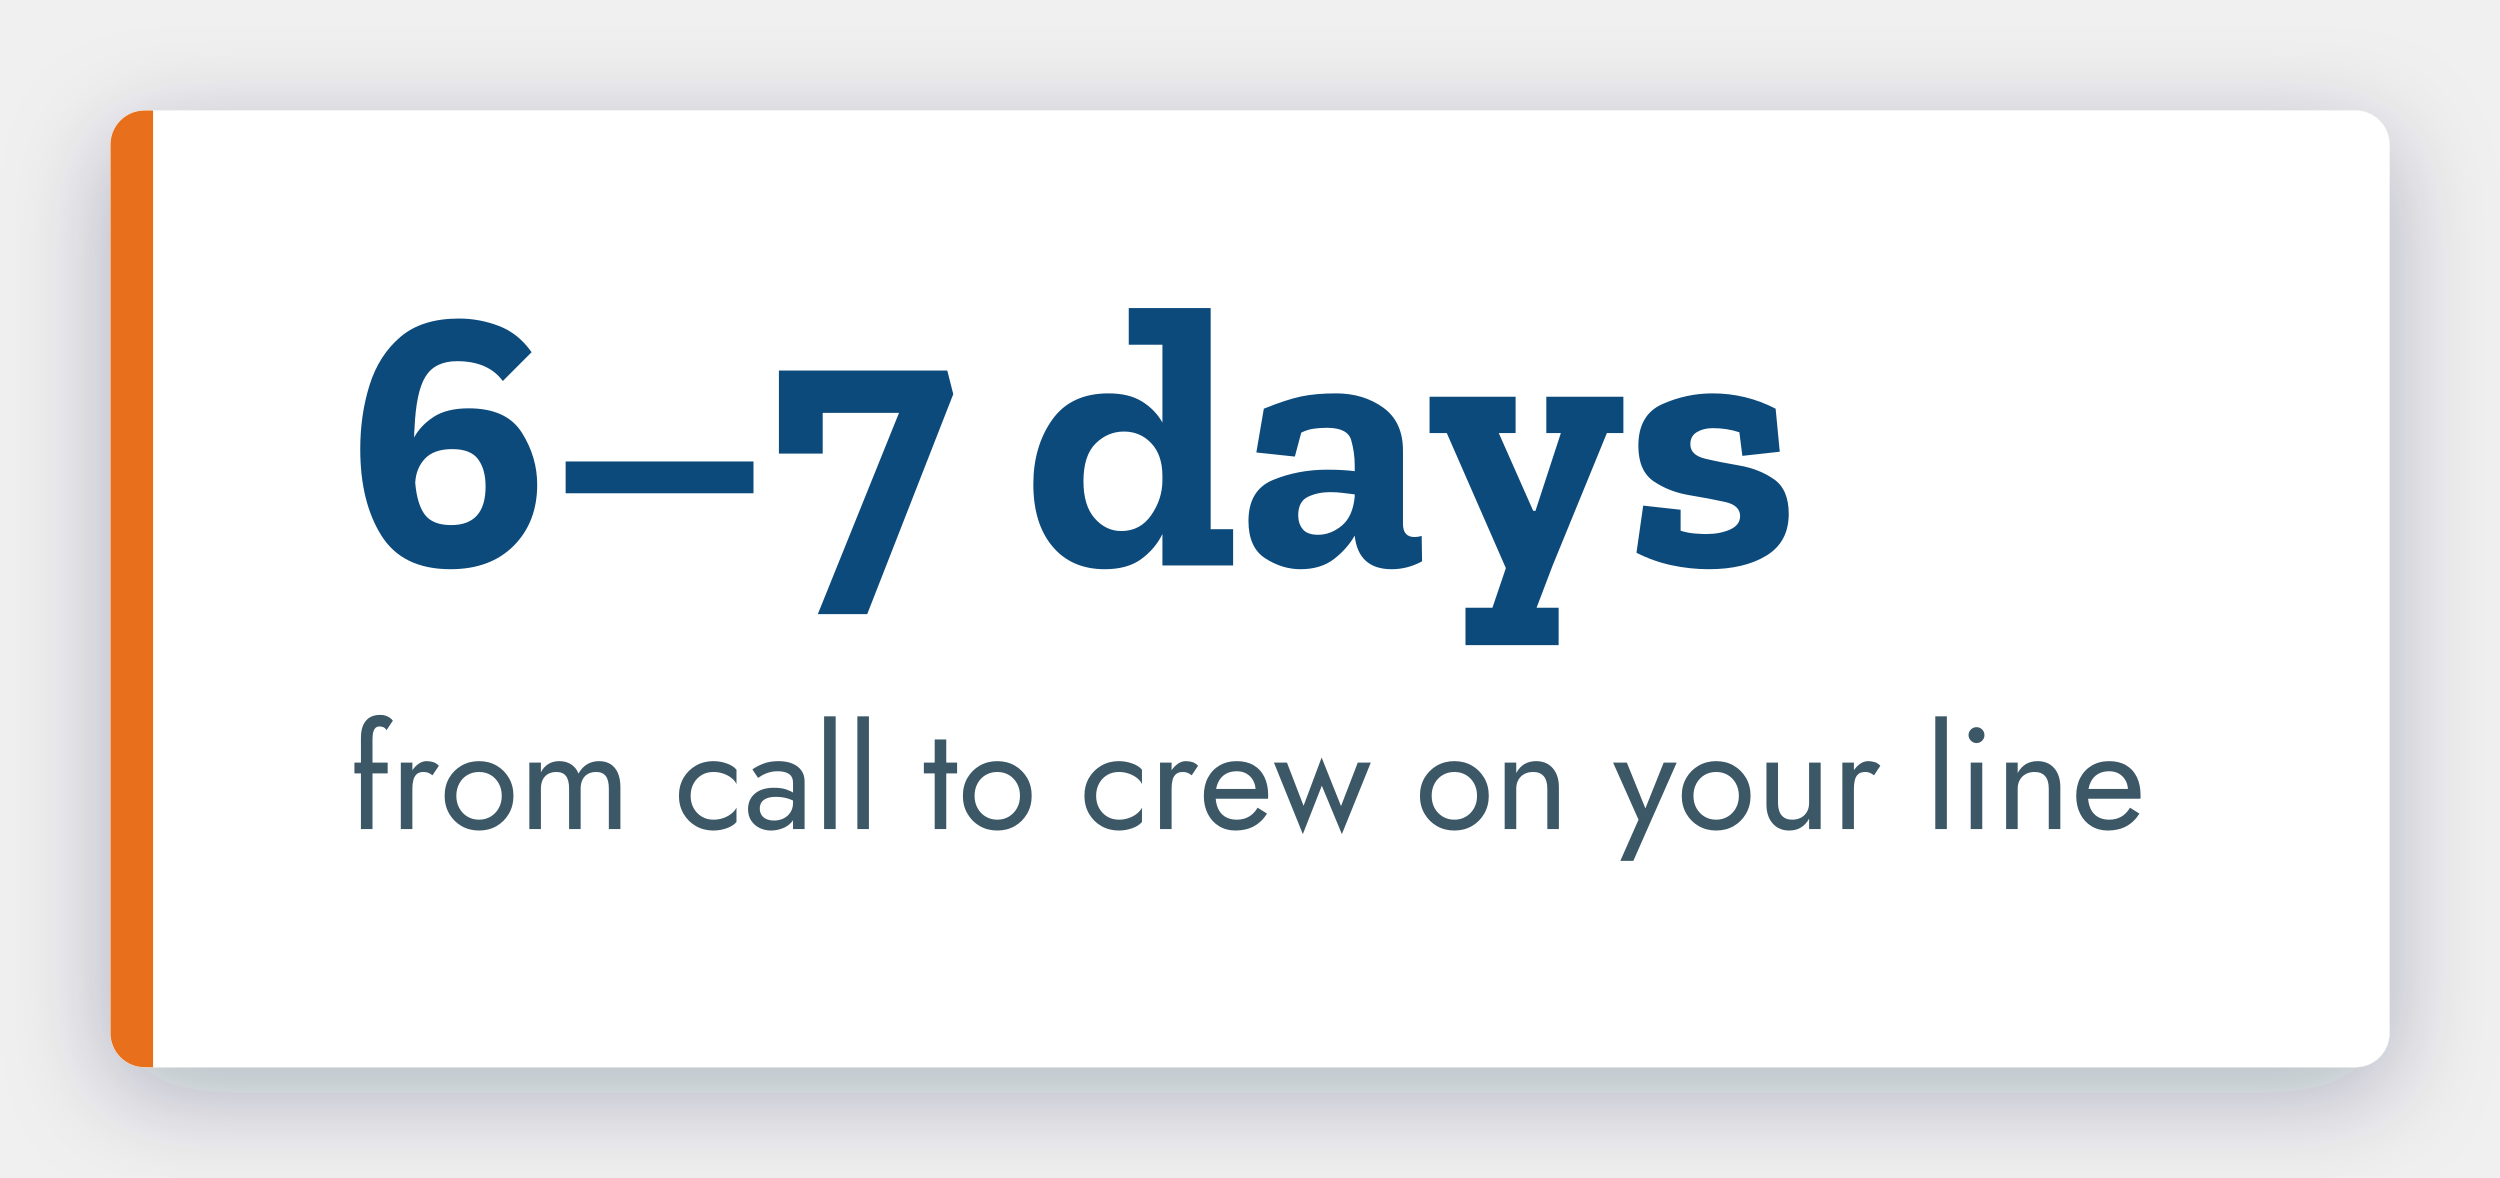
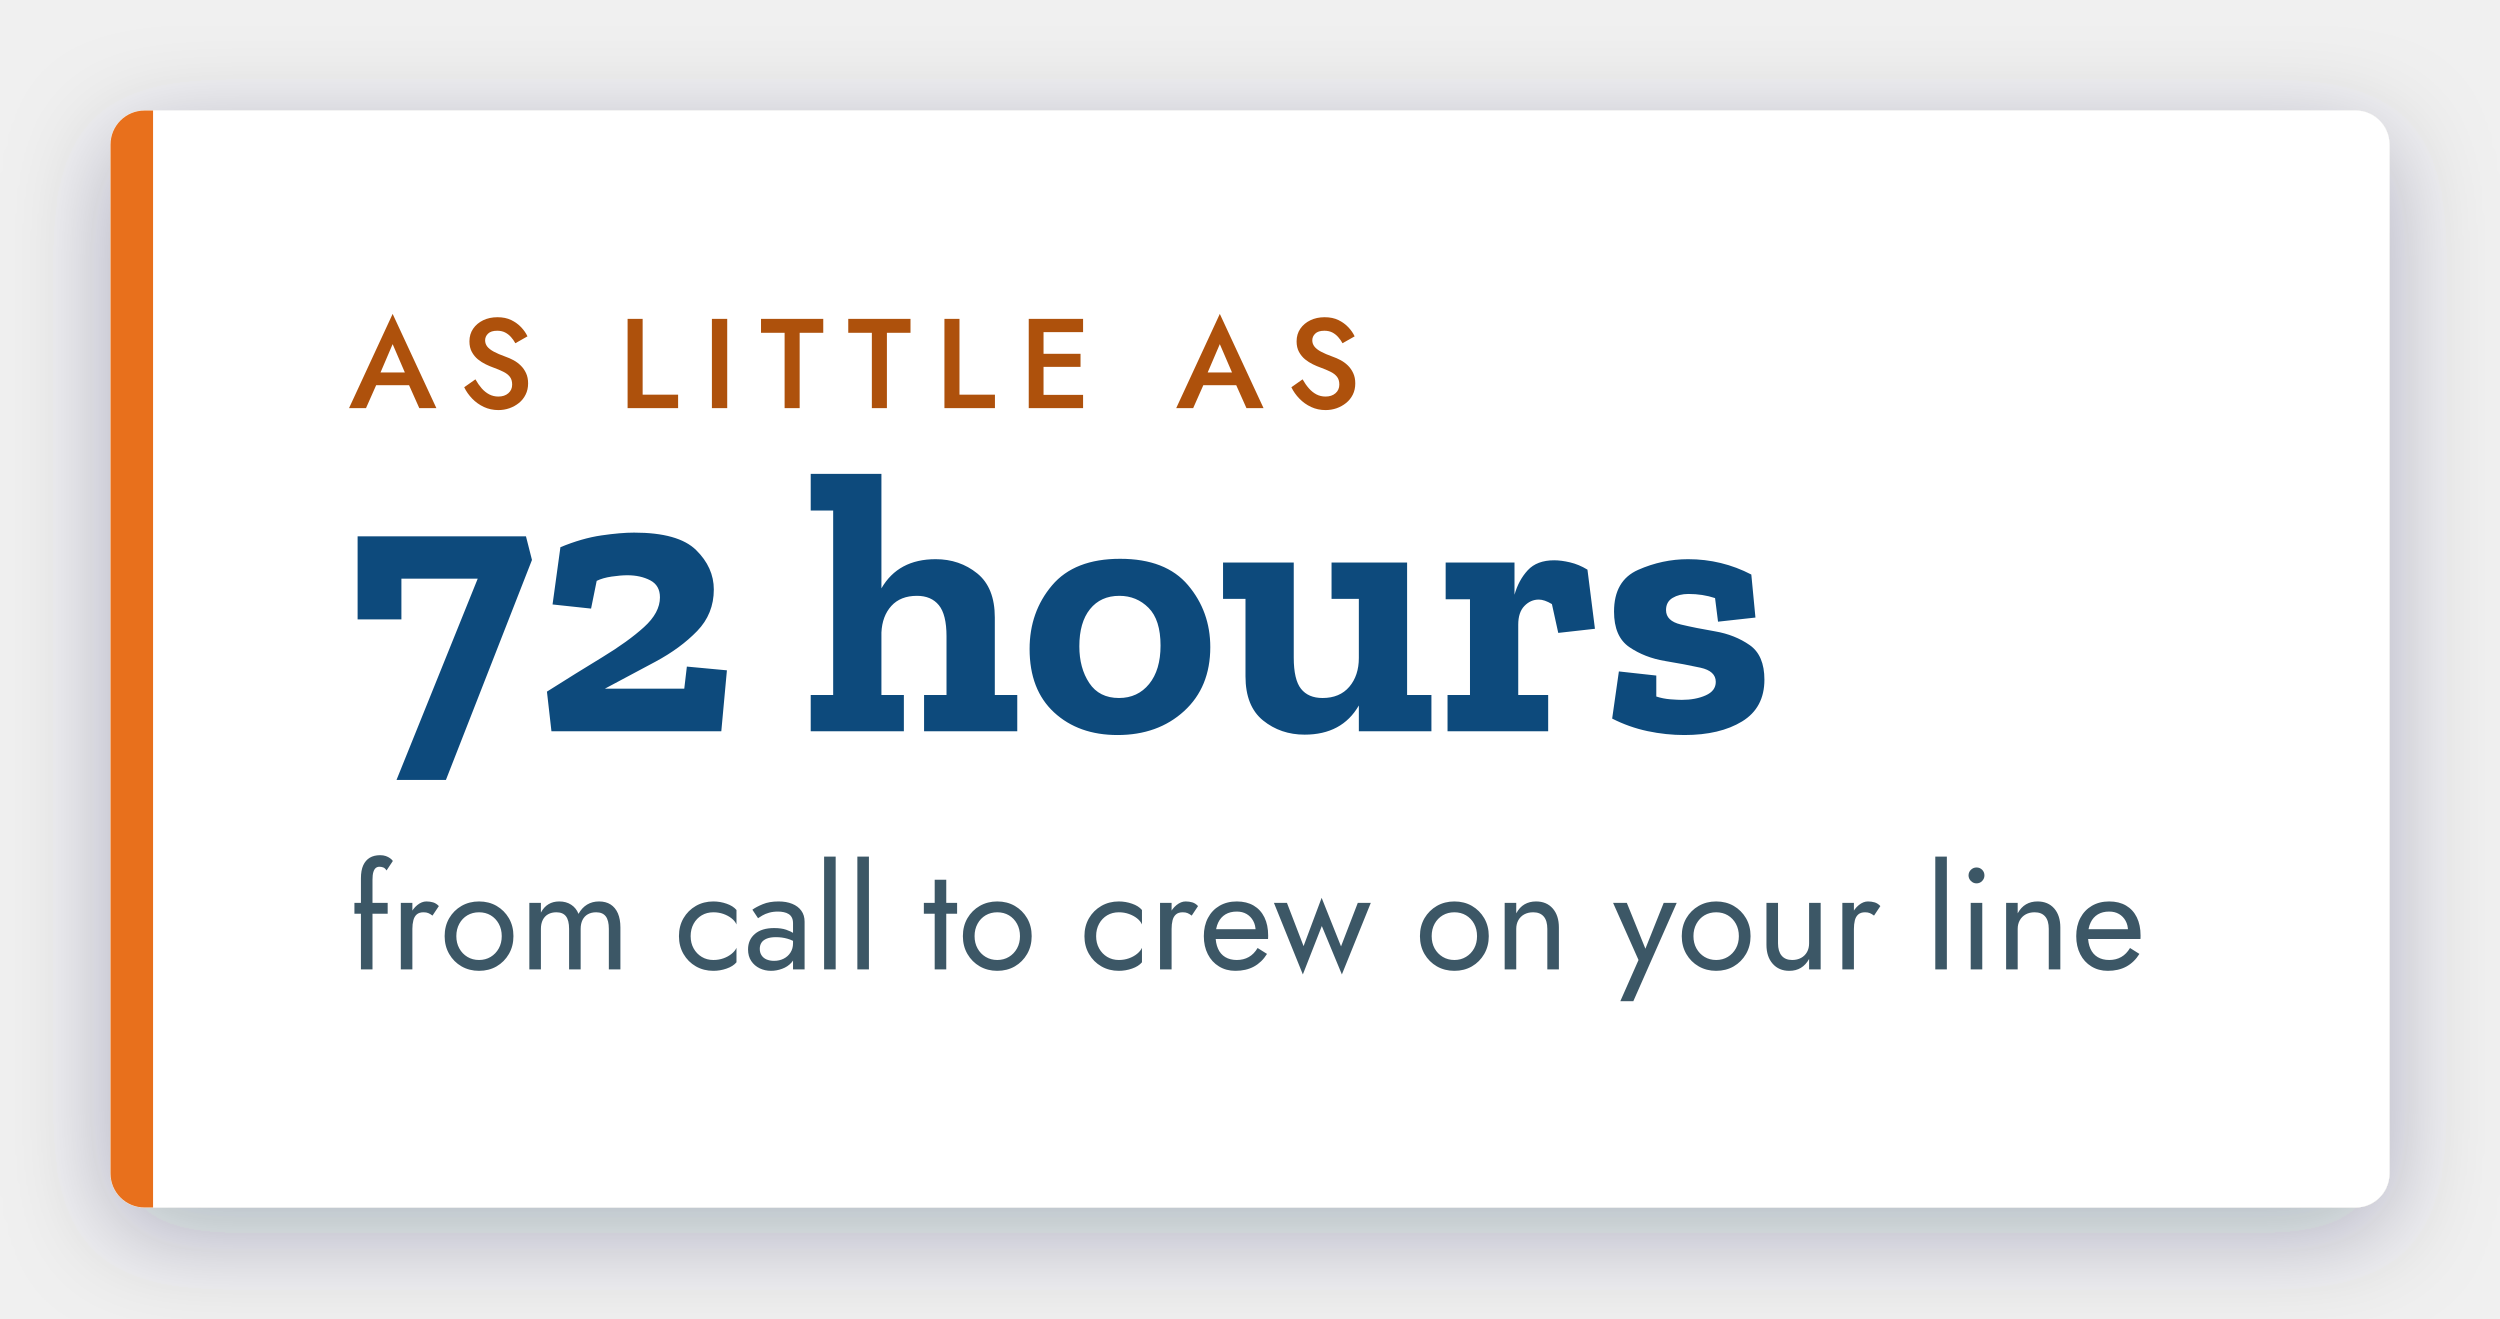
- <svg xmlns="http://www.w3.org/2000/svg" viewBox="0 0 588 277" width="588" height="277" role="img" aria-label="Six to seven days from call to crew on your line.">
+ <svg xmlns="http://www.w3.org/2000/svg" viewBox="0 0 588 310" width="588" height="310" role="img" aria-label="As little as 72 hours from call to crew on your line.">
  <defs>
    <filter id="sh" x="-12%" y="-24%" width="128%" height="150%">
      <feDropShadow dx="0" dy="6" stdDeviation="12" flood-color="#062A45" flood-opacity="0.28" />
    </filter>
  </defs>
  <g filter="url(#sh)">
-     <rect x="26" y="26" width="536" height="225" rx="8" fill="#FFFFFF" />
-     <path d="M 26 34 A 8 8 0 0 1 34 26 H 36 V 251 H 34 A 8 8 0 0 1 26 243 Z" fill="#E8701A" />
+     <rect x="26" y="26" width="536" height="258" rx="8" fill="#FFFFFF" />
+     <path d="M 26 34 A 8 8 0 0 1 34 26 H 36 V 284 H 34 A 8 8 0 0 1 26 276 Z" fill="#E8701A" />
  </g>
-   <path d="M126.35 113.99Q126.35 122.79 120.85 128.34Q115.35 133.88 105.94 133.88Q94.67 133.88 89.70 125.96Q84.73 118.04 84.73 105.63Q84.73 97.54 86.93 90.54Q89.13 83.54 94.19 79.23Q99.25 74.92 107.96 74.92Q112.80 74.92 117.38 76.68Q121.95 78.44 125.03 82.84L118.26 89.62Q114.82 84.95 107.52 84.95Q102.33 84.95 100.08 88.56Q97.84 92.17 97.49 100.88Q97.40 101.50 97.40 102.90Q98.90 100.09 101.98 98.06Q105.06 96.04 110.25 96.04Q119.14 96.04 122.74 101.76Q126.35 107.48 126.35 113.99ZM114.21 114.43Q114.21 110.38 112.45 108.01Q110.69 105.63 106.38 105.63Q102.06 105.63 99.95 107.88Q97.84 110.12 97.66 113.55Q98.10 118.66 99.95 121.08Q101.80 123.50 106.11 123.50Q114.21 123.50 114.21 114.43Z M133.04 108.54H177.22V116.02H133.04Z M224.21 92.70 203.97 144.44H192.35L211.45 97.10H193.50V106.69H183.20V87.15H222.80Z M290.03 133.00H273.40V125.61Q271.73 129.04 268.47 131.46Q265.22 133.88 259.85 133.88Q252.02 133.88 247.53 128.51Q243.04 123.14 243.04 113.90Q243.04 105.02 247.44 98.77Q251.84 92.52 260.73 92.52Q265.57 92.52 268.65 94.46Q271.73 96.39 273.40 99.38V81.08H265.48V72.46H284.75V124.46H290.03ZM273.40 112.94V111.97Q273.40 107.04 270.80 104.27Q268.21 101.50 264.34 101.50Q260.55 101.50 257.69 104.31Q254.83 107.13 254.83 113.20Q254.83 118.92 257.47 121.91Q260.11 124.90 263.72 124.90Q268.21 124.90 270.80 121.12Q273.40 117.34 273.40 112.94Z M297.25 96.13Q302.44 94.02 305.92 93.27Q309.39 92.52 314.23 92.52Q320.66 92.52 325.32 95.86Q329.98 99.21 329.98 105.98V123.23Q329.98 126.31 332.71 126.31Q333.50 126.31 334.38 126.05L334.47 132.03Q331.04 133.88 327.34 133.88Q319.51 133.88 318.63 126.05V125.96Q316.96 128.95 313.84 131.42Q310.71 133.88 305.87 133.88Q301.56 133.88 297.60 131.33Q293.64 128.78 293.64 122.53Q293.64 115.22 299.49 112.85Q305.34 110.47 312.12 110.47Q315.90 110.47 318.63 110.82V109.50Q318.63 106.42 317.80 103.52Q316.96 100.62 312.12 100.62Q310.36 100.62 308.91 100.84Q307.46 101.06 306.05 101.76L304.55 107.39L295.49 106.42ZM318.63 116.81V116.28Q317.22 116.10 315.77 115.93Q314.32 115.75 312.91 115.75Q309.92 115.75 307.63 116.85Q305.34 117.95 305.34 121.21Q305.34 123.14 306.40 124.46Q307.46 125.78 310.01 125.78Q313.00 125.78 315.60 123.63Q318.19 121.47 318.63 116.81Z M381.82 101.85H377.94L365.18 133.00L361.40 142.94H366.59V151.74H344.68V142.94H351.02L354.18 133.62L340.28 101.85H336.23V93.31H356.47V101.85H352.51L360.61 120.15H361.14L367.12 101.85H363.69V93.31H381.82Z M420.71 120.86Q420.71 127.46 415.48 130.67Q410.24 133.88 401.88 133.88Q397.57 133.88 393.21 132.96Q388.86 132.03 384.90 130.01L386.48 118.92L395.28 119.89V124.82Q396.86 125.34 398.62 125.48Q400.38 125.61 401.26 125.61Q404.52 125.61 406.90 124.55Q409.27 123.50 409.27 121.38Q409.27 118.83 405.66 118.04Q402.06 117.25 397.30 116.46Q392.55 115.66 388.94 113.20Q385.34 110.74 385.34 104.84Q385.34 97.54 391.01 95.03Q396.69 92.52 402.76 92.52Q410.68 92.52 417.63 96.13L418.60 106.25L409.80 107.22L409.10 101.67Q406.19 100.70 402.85 100.70Q400.65 100.70 399.11 101.63Q397.57 102.55 397.57 104.49Q397.57 107.04 401.04 107.88Q404.52 108.71 409.14 109.50Q413.76 110.30 417.24 112.72Q420.71 115.14 420.71 120.86Z" fill="#0D4A7C" />
-   <path d="M83.36 179.36V181.91H91.18V179.36ZM90.91 171.74 92.40 169.50Q92.17 169.16 91.74 168.85Q91.32 168.55 90.74 168.34Q90.16 168.14 89.41 168.14Q87.98 168.14 86.98 168.73Q85.98 169.33 85.43 170.52Q84.89 171.71 84.89 173.58V195.00H87.61V173.92Q87.61 172.80 87.81 172.12Q88.02 171.44 88.38 171.15Q88.73 170.86 89.24 170.86Q89.65 170.86 90.11 171.01Q90.57 171.17 90.91 171.74Z M96.99 179.36H94.27V195.00H96.99ZM101.72 182.35 103.22 180.11Q102.60 179.46 101.87 179.24Q101.14 179.02 100.29 179.02Q99.20 179.02 98.15 179.87Q97.10 180.72 96.43 182.17Q95.77 183.61 95.77 185.48H96.99Q96.99 184.36 97.22 183.47Q97.44 182.59 98.01 182.08Q98.59 181.57 99.61 181.57Q100.29 181.57 100.73 181.76Q101.18 181.94 101.72 182.35Z M104.58 187.18Q104.58 189.53 105.65 191.38Q106.72 193.23 108.55 194.29Q110.39 195.34 112.67 195.34Q114.98 195.34 116.80 194.29Q118.62 193.23 119.69 191.38Q120.76 189.53 120.76 187.18Q120.76 184.80 119.69 182.96Q118.62 181.13 116.80 180.07Q114.98 179.02 112.67 179.02Q110.39 179.02 108.55 180.07Q106.72 181.13 105.65 182.96Q104.58 184.80 104.58 187.18ZM107.33 187.18Q107.33 185.55 108.03 184.27Q108.72 183.00 109.93 182.28Q111.14 181.57 112.67 181.57Q114.20 181.57 115.41 182.28Q116.61 183.00 117.31 184.27Q118.01 185.55 118.01 187.18Q118.01 188.81 117.31 190.07Q116.61 191.33 115.41 192.06Q114.20 192.79 112.67 192.79Q111.14 192.79 109.93 192.06Q108.72 191.33 108.03 190.07Q107.33 188.81 107.33 187.18Z M145.92 185.14Q145.92 183.20 145.33 181.82Q144.73 180.45 143.61 179.73Q142.49 179.02 140.89 179.02Q139.32 179.02 138.10 179.75Q136.88 180.48 136.06 181.94Q135.52 180.55 134.34 179.79Q133.17 179.02 131.54 179.02Q130.08 179.02 129.01 179.67Q127.93 180.31 127.22 181.64V179.36H124.50V195.00H127.22V185.48Q127.22 184.26 127.66 183.37Q128.10 182.49 128.92 182.03Q129.74 181.57 130.86 181.57Q132.39 181.57 133.12 182.52Q133.85 183.47 133.85 185.48V195.00H136.57V185.48Q136.57 184.26 137.01 183.37Q137.45 182.49 138.27 182.03Q139.09 181.57 140.21 181.57Q141.74 181.57 142.47 182.52Q143.20 183.47 143.20 185.48V195.00H145.92Z M162.44 187.18Q162.44 185.55 163.14 184.27Q163.84 183.00 165.05 182.28Q166.25 181.57 167.78 181.57Q169.04 181.57 170.15 181.96Q171.25 182.35 172.07 183.00Q172.88 183.64 173.22 184.43V181.03Q172.41 180.07 170.89 179.55Q169.38 179.02 167.78 179.02Q165.50 179.02 163.67 180.07Q161.83 181.13 160.76 182.96Q159.69 184.80 159.69 187.18Q159.69 189.53 160.76 191.38Q161.83 193.23 163.67 194.29Q165.50 195.34 167.78 195.34Q169.38 195.34 170.89 194.81Q172.41 194.29 173.22 193.33V189.93Q172.88 190.68 172.07 191.34Q171.25 192.01 170.15 192.40Q169.04 192.79 167.78 192.79Q166.25 192.79 165.05 192.06Q163.84 191.33 163.14 190.07Q162.44 188.81 162.44 187.18Z M178.70 190.17Q178.70 189.32 179.10 188.71Q179.51 188.10 180.35 187.76Q181.18 187.42 182.50 187.42Q183.93 187.42 185.19 187.78Q186.45 188.13 187.64 188.95V187.35Q187.40 187.04 186.72 186.55Q186.04 186.06 184.90 185.67Q183.76 185.28 182.06 185.28Q179.17 185.28 177.56 186.65Q175.94 188.03 175.94 190.31Q175.94 191.91 176.69 193.03Q177.44 194.15 178.68 194.75Q179.92 195.34 181.35 195.34Q182.64 195.34 183.95 194.86Q185.26 194.39 186.16 193.40Q187.06 192.42 187.06 190.92L186.52 188.88Q186.52 190.10 185.92 191.04Q185.33 191.97 184.32 192.48Q183.32 192.99 182.06 192.99Q181.08 192.99 180.31 192.67Q179.55 192.35 179.12 191.70Q178.70 191.06 178.70 190.17ZM178.29 182.96Q178.66 182.69 179.31 182.32Q179.95 181.94 180.89 181.67Q181.82 181.40 182.98 181.40Q183.69 181.40 184.34 181.54Q184.99 181.67 185.48 181.98Q185.97 182.28 186.24 182.81Q186.52 183.34 186.52 184.15V195.00H189.24V183.78Q189.24 182.25 188.47 181.20Q187.71 180.14 186.33 179.58Q184.95 179.02 183.12 179.02Q180.94 179.02 179.39 179.67Q177.85 180.31 176.96 180.96Z M193.83 168.48V195.00H196.55V168.48Z M201.65 168.48V195.00H204.37V168.48Z M217.29 179.36V181.91H225.11V179.36ZM219.84 173.92V195.00H222.56V173.92Z M226.47 187.18Q226.47 189.53 227.54 191.38Q228.61 193.23 230.44 194.29Q232.28 195.34 234.56 195.34Q236.87 195.34 238.69 194.29Q240.51 193.23 241.58 191.38Q242.65 189.53 242.65 187.18Q242.65 184.80 241.58 182.96Q240.51 181.13 238.69 180.07Q236.87 179.02 234.56 179.02Q232.28 179.02 230.44 180.07Q228.61 181.13 227.54 182.96Q226.47 184.80 226.47 187.18ZM229.22 187.18Q229.22 185.55 229.92 184.27Q230.61 183.00 231.82 182.28Q233.03 181.57 234.56 181.57Q236.09 181.57 237.30 182.28Q238.50 183.00 239.20 184.27Q239.90 185.55 239.90 187.18Q239.90 188.81 239.20 190.07Q238.50 191.33 237.30 192.06Q236.09 192.79 234.56 192.79Q233.03 192.79 231.82 192.06Q230.61 191.33 229.92 190.07Q229.22 188.81 229.22 187.18Z M257.81 187.18Q257.81 185.55 258.51 184.27Q259.21 183.00 260.41 182.28Q261.62 181.57 263.15 181.57Q264.41 181.57 265.51 181.96Q266.62 182.35 267.44 183.00Q268.25 183.64 268.59 184.43V181.03Q267.78 180.07 266.26 179.55Q264.75 179.02 263.15 179.02Q260.87 179.02 259.04 180.07Q257.20 181.13 256.13 182.96Q255.06 184.80 255.06 187.18Q255.06 189.53 256.13 191.38Q257.20 193.23 259.04 194.29Q260.87 195.34 263.15 195.34Q264.75 195.34 266.26 194.81Q267.78 194.29 268.59 193.33V189.93Q268.25 190.68 267.44 191.34Q266.62 192.01 265.51 192.40Q264.41 192.79 263.15 192.79Q261.62 192.79 260.41 192.06Q259.21 191.33 258.51 190.07Q257.81 188.81 257.81 187.18Z M275.56 179.36H272.84V195.00H275.56ZM280.29 182.35 281.78 180.11Q281.17 179.46 280.44 179.24Q279.71 179.02 278.86 179.02Q277.77 179.02 276.72 179.87Q275.66 180.72 275.00 182.17Q274.34 183.61 274.34 185.48H275.56Q275.56 184.36 275.78 183.47Q276.00 182.59 276.58 182.08Q277.16 181.57 278.18 181.57Q278.86 181.57 279.30 181.76Q279.74 181.94 280.29 182.35Z M290.56 195.34Q293.07 195.34 294.92 194.34Q296.78 193.33 298.00 191.36L295.79 189.97Q294.94 191.40 293.72 192.09Q292.49 192.79 290.90 192.79Q289.30 192.79 288.18 192.11Q287.05 191.43 286.48 190.14Q285.90 188.85 285.90 187.01Q285.93 185.21 286.53 183.97Q287.12 182.73 288.23 182.06Q289.33 181.40 290.90 181.40Q292.22 181.40 293.21 181.98Q294.19 182.56 294.75 183.58Q295.32 184.60 295.32 185.99Q295.32 186.23 295.21 186.59Q295.11 186.94 295.01 187.11L296.10 185.55H284.88V187.86H298.24Q298.24 187.79 298.26 187.54Q298.27 187.28 298.27 187.04Q298.27 184.56 297.39 182.76Q296.51 180.96 294.86 179.99Q293.21 179.02 290.90 179.02Q288.58 179.02 286.83 180.04Q285.08 181.06 284.11 182.90Q283.14 184.73 283.14 187.18Q283.14 189.59 284.08 191.43Q285.01 193.27 286.70 194.30Q288.38 195.34 290.56 195.34Z M299.63 179.36 306.43 196.19 310.89 184.80 315.61 196.19 322.41 179.36H319.35L315.41 189.59L310.85 178.17L306.60 189.53L302.69 179.36Z M333.97 187.18Q333.97 189.53 335.04 191.38Q336.12 193.23 337.95 194.29Q339.79 195.34 342.07 195.34Q344.38 195.34 346.20 194.29Q348.02 193.23 349.09 191.38Q350.16 189.53 350.16 187.18Q350.16 184.80 349.09 182.96Q348.02 181.13 346.20 180.07Q344.38 179.02 342.07 179.02Q339.79 179.02 337.95 180.07Q336.12 181.13 335.04 182.96Q333.97 184.80 333.97 187.18ZM336.73 187.18Q336.73 185.55 337.42 184.27Q338.12 183.00 339.33 182.28Q340.54 181.57 342.07 181.57Q343.60 181.57 344.80 182.28Q346.01 183.00 346.71 184.27Q347.40 185.55 347.40 187.18Q347.40 188.81 346.71 190.07Q346.01 191.33 344.80 192.06Q343.60 192.79 342.07 192.79Q340.54 192.79 339.33 192.06Q338.12 191.33 337.42 190.07Q336.73 188.81 336.73 187.18Z M363.93 185.48V195.00H366.65V185.14Q366.65 182.32 365.20 180.67Q363.76 179.02 361.28 179.02Q359.75 179.02 358.57 179.70Q357.40 180.38 356.62 181.81V179.36H353.90V195.00H356.62V185.48Q356.62 184.32 357.11 183.44Q357.60 182.56 358.50 182.06Q359.41 181.57 360.60 181.57Q362.23 181.57 363.08 182.56Q363.93 183.54 363.93 185.48Z M394.36 179.36H391.30L386.47 191.46L387.59 191.60L382.63 179.36H379.40L385.38 192.79L381.10 202.48H384.16Z M395.55 187.18Q395.55 189.53 396.62 191.38Q397.69 193.23 399.53 194.29Q401.36 195.34 403.64 195.34Q405.95 195.34 407.77 194.29Q409.59 193.23 410.66 191.38Q411.73 189.53 411.73 187.18Q411.73 184.80 410.66 182.96Q409.59 181.13 407.77 180.07Q405.95 179.02 403.64 179.02Q401.36 179.02 399.53 180.07Q397.69 181.13 396.62 182.96Q395.55 184.80 395.55 187.18ZM398.30 187.18Q398.30 185.55 399.00 184.27Q399.70 183.00 400.90 182.28Q402.11 181.57 403.64 181.57Q405.17 181.57 406.38 182.28Q407.58 183.00 408.28 184.27Q408.98 185.55 408.98 187.18Q408.98 188.81 408.28 190.07Q407.58 191.33 406.38 192.06Q405.17 192.79 403.64 192.79Q402.11 192.79 400.90 192.06Q399.70 191.33 399.00 190.07Q398.30 188.81 398.30 187.18Z M418.19 188.88V179.36H415.47V189.22Q415.47 192.01 416.93 193.67Q418.40 195.34 420.84 195.34Q422.41 195.34 423.56 194.64Q424.72 193.95 425.50 192.55V195.00H428.22V179.36H425.50V188.88Q425.50 190.04 425.01 190.92Q424.52 191.80 423.61 192.30Q422.71 192.79 421.52 192.79Q419.89 192.79 419.04 191.77Q418.19 190.75 418.19 188.88Z M436.04 179.36H433.32V195.00H436.04ZM440.77 182.35 442.26 180.11Q441.65 179.46 440.92 179.24Q440.19 179.02 439.34 179.02Q438.25 179.02 437.20 179.87Q436.14 180.72 435.48 182.17Q434.82 183.61 434.82 185.48H436.04Q436.04 184.36 436.26 183.47Q436.48 182.59 437.06 182.08Q437.64 181.57 438.66 181.57Q439.34 181.57 439.78 181.76Q440.22 181.94 440.77 182.35Z M455.18 168.48V195.00H457.90V168.48Z M463.00 172.90Q463.00 173.65 463.56 174.21Q464.13 174.77 464.87 174.77Q465.66 174.77 466.20 174.21Q466.74 173.65 466.74 172.90Q466.74 172.12 466.20 171.57Q465.66 171.03 464.87 171.03Q464.13 171.03 463.56 171.57Q463.00 172.12 463.00 172.90ZM463.51 179.36V195.00H466.23V179.36Z M481.87 185.48V195.00H484.59V185.14Q484.59 182.32 483.15 180.67Q481.70 179.02 479.22 179.02Q477.69 179.02 476.52 179.70Q475.35 180.38 474.56 181.81V179.36H471.84V195.00H474.56V185.48Q474.56 184.32 475.06 183.44Q475.55 182.56 476.45 182.06Q477.35 181.57 478.54 181.57Q480.17 181.57 481.02 182.56Q481.87 183.54 481.87 185.48Z M495.75 195.34Q498.26 195.34 500.11 194.34Q501.97 193.33 503.19 191.36L500.98 189.97Q500.13 191.40 498.91 192.09Q497.68 192.79 496.09 192.79Q494.49 192.79 493.37 192.11Q492.24 191.43 491.67 190.14Q491.09 188.85 491.09 187.01Q491.12 185.21 491.72 183.97Q492.31 182.73 493.42 182.06Q494.52 181.40 496.09 181.40Q497.41 181.40 498.40 181.98Q499.38 182.56 499.94 183.58Q500.51 184.60 500.51 185.99Q500.51 186.23 500.40 186.59Q500.30 186.94 500.20 187.11L501.29 185.55H490.07V187.86H503.43Q503.43 187.79 503.45 187.54Q503.46 187.28 503.46 187.04Q503.46 184.56 502.58 182.76Q501.70 180.96 500.05 179.99Q498.40 179.02 496.09 179.02Q493.77 179.02 492.02 180.04Q490.27 181.06 489.30 182.90Q488.33 184.73 488.33 187.18Q488.33 189.59 489.27 191.43Q490.20 193.27 491.89 194.30Q493.57 195.34 495.75 195.34Z" fill="#3C5766" />
+   <path d="M86.86 90.60H97.96L97.30 87.60H87.55ZM92.35 80.94 95.71 88.74 95.77 89.61 98.62 96.00H102.64L92.35 73.83L82.09 96.00H86.08L88.99 89.43L89.05 88.65Z M111.82 89.22 109.18 91.08Q109.87 92.52 111.05 93.75Q112.24 94.98 113.81 95.72Q115.39 96.45 117.22 96.45Q118.57 96.45 119.81 96.02Q121.06 95.58 122.05 94.78Q123.04 93.99 123.62 92.82Q124.21 91.65 124.21 90.18Q124.21 88.80 123.73 87.77Q123.25 86.73 122.48 85.98Q121.72 85.23 120.78 84.72Q119.83 84.21 118.87 83.88Q117.19 83.28 116.14 82.71Q115.09 82.14 114.59 81.50Q114.10 80.85 114.10 80.04Q114.10 79.14 114.79 78.47Q115.48 77.79 116.95 77.79Q118.00 77.79 118.79 78.19Q119.59 78.60 120.19 79.28Q120.79 79.95 121.21 80.73L124.06 79.11Q123.55 78.00 122.59 76.98Q121.63 75.96 120.25 75.28Q118.87 74.61 117.01 74.61Q115.12 74.61 113.63 75.33Q112.15 76.05 111.28 77.32Q110.41 78.60 110.41 80.28Q110.41 81.75 110.98 82.78Q111.55 83.82 112.42 84.53Q113.29 85.23 114.25 85.69Q115.21 86.16 115.99 86.43Q117.31 86.91 118.33 87.41Q119.35 87.90 119.91 88.61Q120.46 89.31 120.46 90.45Q120.46 91.71 119.56 92.49Q118.66 93.27 117.22 93.27Q116.05 93.27 115.07 92.76Q114.10 92.25 113.30 91.35Q112.51 90.45 111.82 89.22Z M147.61 75.00V96.00H159.49V92.82H151.15V75.00Z M167.44 75.00V96.00H171.04V75.00Z M178.99 78.27H184.54V96.00H188.08V78.27H193.63V75.00H178.99Z M199.51 78.27H205.06V96.00H208.60V78.27H214.15V75.00H199.51Z M222.13 75.00V96.00H234.01V92.82H225.67V75.00Z M244.15 96.00H254.74V92.88H244.15ZM244.15 78.12H254.74V75.00H244.15ZM244.15 86.28H254.14V83.22H244.15ZM241.96 75.00V96.00H245.44V75.00Z M281.41 90.60H292.51L291.85 87.60H282.10ZM286.90 80.94 290.26 88.74 290.32 89.61 293.17 96.00H297.19L286.90 73.83L276.64 96.00H280.63L283.54 89.43L283.60 88.65Z M306.37 89.22 303.73 91.08Q304.42 92.52 305.61 93.75Q306.79 94.98 308.37 95.72Q309.94 96.45 311.77 96.45Q313.12 96.45 314.37 96.02Q315.61 95.58 316.60 94.78Q317.59 93.99 318.18 92.82Q318.76 91.65 318.76 90.18Q318.76 88.80 318.28 87.77Q317.80 86.73 317.04 85.98Q316.27 85.23 315.33 84.72Q314.38 84.21 313.42 83.88Q311.74 83.28 310.69 82.71Q309.64 82.14 309.15 81.50Q308.65 80.85 308.65 80.04Q308.65 79.14 309.34 78.47Q310.03 77.79 311.50 77.79Q312.55 77.79 313.35 78.19Q314.14 78.60 314.74 79.28Q315.34 79.95 315.76 80.73L318.61 79.11Q318.10 78.00 317.14 76.98Q316.18 75.96 314.80 75.28Q313.42 74.61 311.56 74.61Q309.67 74.61 308.19 75.33Q306.70 76.05 305.83 77.32Q304.96 78.60 304.96 80.28Q304.96 81.75 305.53 82.78Q306.10 83.82 306.97 84.53Q307.84 85.23 308.80 85.69Q309.76 86.16 310.54 86.43Q311.86 86.91 312.88 87.41Q313.90 87.90 314.46 88.61Q315.01 89.31 315.01 90.45Q315.01 91.71 314.11 92.49Q313.21 93.27 311.77 93.27Q310.60 93.27 309.62 92.76Q308.65 92.25 307.86 91.35Q307.06 90.45 306.37 89.22Z" fill="#AE510C" />
+   <path d="M125.12 131.70 104.88 183.44H93.26L112.36 136.10H94.41V145.69H84.11V126.15H123.71Z M131.81 128.70Q136.91 126.59 141.44 125.93Q145.98 125.27 149.14 125.27Q159.53 125.27 163.71 129.36Q167.89 133.46 167.89 138.65Q167.89 144.37 163.97 148.42Q160.06 152.46 154.16 155.63Q148.26 158.80 142.28 161.97H160.94L161.55 156.78L170.97 157.66L169.65 172.00H129.70L128.64 162.67Q135.59 158.27 141.66 154.58Q147.74 150.88 151.48 147.49Q155.22 144.10 155.22 140.50Q155.22 137.68 152.93 136.49Q150.64 135.30 147.56 135.30Q145.98 135.30 143.86 135.61Q141.75 135.92 140.34 136.62L139.02 143.14L129.96 142.17Z M239.26 172.00H217.34V163.46H222.62V149.65Q222.62 144.54 220.82 142.34Q219.02 140.14 215.67 140.14Q211.80 140.14 209.64 142.52Q207.49 144.90 207.31 148.77V163.46H212.59V172.00H190.68V163.46H195.96V120.08H190.68V111.46H207.31V138.38Q211.27 131.52 220.07 131.52Q225.70 131.52 229.84 134.86Q233.98 138.21 233.98 145.25V163.46H239.26Z M284.66 152.20Q284.66 161.62 278.50 167.25Q272.34 172.88 262.84 172.88Q253.69 172.88 247.92 167.56Q242.16 162.23 242.16 152.64Q242.16 143.93 247.44 137.68Q252.72 131.43 263.46 131.43Q274.19 131.43 279.43 137.64Q284.66 143.84 284.66 152.20ZM272.96 151.85Q272.96 145.78 270.14 142.96Q267.33 140.14 263.28 140.14Q258.88 140.14 256.37 143.27Q253.86 146.39 253.86 152.02Q253.86 157.13 256.20 160.65Q258.53 164.17 263.19 164.17Q267.59 164.17 270.28 160.87Q272.96 157.57 272.96 151.85Z M336.67 172.00H319.60V165.93Q315.64 172.79 306.84 172.79Q301.21 172.79 297.07 169.45Q292.94 166.10 292.94 159.06V140.85H287.66V132.31H304.29V154.66Q304.29 159.86 306.00 162.01Q307.72 164.17 311.06 164.17Q315.11 164.17 317.36 161.53Q319.60 158.89 319.60 154.75V140.85H313.18V132.31H330.95V163.46H336.67Z M365.54 131.78Q367.21 131.78 369.28 132.27Q371.34 132.75 373.37 133.98L375.13 147.89L366.50 148.86L365.01 142.08Q363.25 141.02 361.93 141.02Q359.99 141.02 358.54 142.52Q357.09 144.02 357.09 146.92V163.46H364.13V172.00H340.46V163.46H345.74V140.94H340.02V132.31H356.21V139.88Q357.18 136.45 359.33 134.12Q361.49 131.78 365.54 131.78Z M414.99 159.86Q414.99 166.46 409.76 169.67Q404.52 172.88 396.16 172.88Q391.85 172.88 387.49 171.96Q383.14 171.03 379.18 169.01L380.76 157.92L389.56 158.89V163.82Q391.14 164.34 392.90 164.48Q394.66 164.61 395.54 164.61Q398.80 164.61 401.18 163.55Q403.55 162.50 403.55 160.38Q403.55 157.83 399.94 157.04Q396.34 156.25 391.58 155.46Q386.83 154.66 383.22 152.20Q379.62 149.74 379.62 143.84Q379.62 136.54 385.29 134.03Q390.97 131.52 397.04 131.52Q404.96 131.52 411.91 135.13L412.88 145.25L404.08 146.22L403.38 140.67Q400.47 139.70 397.13 139.70Q394.93 139.70 393.39 140.63Q391.85 141.55 391.85 143.49Q391.85 146.04 395.32 146.88Q398.80 147.71 403.42 148.50Q408.04 149.30 411.52 151.72Q414.99 154.14 414.99 159.86Z" fill="#0D4A7C" />
+   <path d="M83.36 212.36V214.91H91.18V212.36ZM90.91 204.74 92.40 202.50Q92.17 202.16 91.74 201.85Q91.32 201.55 90.74 201.34Q90.16 201.14 89.41 201.14Q87.98 201.14 86.98 201.73Q85.98 202.33 85.43 203.52Q84.89 204.71 84.89 206.58V228.00H87.61V206.92Q87.61 205.80 87.81 205.12Q88.02 204.44 88.38 204.15Q88.73 203.86 89.24 203.86Q89.65 203.86 90.11 204.01Q90.57 204.17 90.91 204.74Z M96.99 212.36H94.27V228.00H96.99ZM101.72 215.35 103.22 213.11Q102.60 212.46 101.87 212.24Q101.14 212.02 100.29 212.02Q99.20 212.02 98.15 212.87Q97.10 213.72 96.43 215.17Q95.77 216.61 95.77 218.48H96.99Q96.99 217.36 97.22 216.47Q97.44 215.59 98.01 215.08Q98.59 214.57 99.61 214.57Q100.29 214.57 100.73 214.76Q101.18 214.94 101.72 215.35Z M104.58 220.18Q104.58 222.53 105.65 224.38Q106.72 226.23 108.55 227.29Q110.39 228.34 112.67 228.34Q114.98 228.34 116.80 227.29Q118.62 226.23 119.69 224.38Q120.76 222.53 120.76 220.18Q120.76 217.80 119.69 215.96Q118.62 214.13 116.80 213.07Q114.98 212.02 112.67 212.02Q110.39 212.02 108.55 213.07Q106.72 214.13 105.65 215.96Q104.58 217.80 104.58 220.18ZM107.33 220.18Q107.33 218.55 108.03 217.27Q108.72 216.00 109.93 215.28Q111.14 214.57 112.67 214.57Q114.20 214.57 115.41 215.28Q116.61 216.00 117.31 217.27Q118.01 218.55 118.01 220.18Q118.01 221.81 117.31 223.07Q116.61 224.33 115.41 225.06Q114.20 225.79 112.67 225.79Q111.14 225.79 109.93 225.06Q108.72 224.33 108.03 223.07Q107.33 221.81 107.33 220.18Z M145.92 218.14Q145.92 216.20 145.33 214.82Q144.73 213.45 143.61 212.73Q142.49 212.02 140.89 212.02Q139.32 212.02 138.10 212.75Q136.88 213.48 136.06 214.94Q135.52 213.55 134.34 212.79Q133.17 212.02 131.54 212.02Q130.08 212.02 129.01 212.67Q127.93 213.31 127.22 214.64V212.36H124.50V228.00H127.22V218.48Q127.22 217.26 127.66 216.37Q128.10 215.49 128.92 215.03Q129.74 214.57 130.86 214.57Q132.39 214.57 133.12 215.52Q133.85 216.47 133.85 218.48V228.00H136.57V218.48Q136.57 217.26 137.01 216.37Q137.45 215.49 138.27 215.03Q139.09 214.57 140.21 214.57Q141.74 214.57 142.47 215.52Q143.20 216.47 143.20 218.48V228.00H145.92Z M162.44 220.18Q162.44 218.55 163.14 217.27Q163.84 216.00 165.05 215.28Q166.25 214.57 167.78 214.57Q169.04 214.57 170.15 214.96Q171.25 215.35 172.07 216.00Q172.88 216.64 173.22 217.43V214.03Q172.41 213.07 170.89 212.55Q169.38 212.02 167.78 212.02Q165.50 212.02 163.67 213.07Q161.83 214.13 160.76 215.96Q159.69 217.80 159.69 220.18Q159.69 222.53 160.76 224.38Q161.83 226.23 163.67 227.29Q165.50 228.34 167.78 228.34Q169.38 228.34 170.89 227.81Q172.41 227.29 173.22 226.33V222.93Q172.88 223.68 172.07 224.34Q171.25 225.01 170.15 225.40Q169.04 225.79 167.78 225.79Q166.25 225.79 165.05 225.06Q163.84 224.33 163.14 223.07Q162.44 221.81 162.44 220.18Z M178.70 223.17Q178.70 222.32 179.10 221.71Q179.51 221.10 180.35 220.76Q181.18 220.42 182.50 220.42Q183.93 220.42 185.19 220.78Q186.45 221.13 187.64 221.95V220.35Q187.40 220.04 186.72 219.55Q186.04 219.06 184.90 218.67Q183.76 218.28 182.06 218.28Q179.17 218.28 177.56 219.65Q175.94 221.03 175.94 223.31Q175.94 224.91 176.69 226.03Q177.44 227.15 178.68 227.75Q179.92 228.34 181.35 228.34Q182.64 228.34 183.95 227.86Q185.26 227.39 186.16 226.40Q187.06 225.42 187.06 223.92L186.52 221.88Q186.52 223.10 185.92 224.04Q185.33 224.97 184.32 225.48Q183.32 225.99 182.06 225.99Q181.08 225.99 180.31 225.67Q179.55 225.35 179.12 224.70Q178.70 224.06 178.70 223.17ZM178.29 215.96Q178.66 215.69 179.31 215.32Q179.95 214.94 180.89 214.67Q181.82 214.40 182.98 214.40Q183.69 214.40 184.34 214.54Q184.99 214.67 185.48 214.98Q185.97 215.28 186.24 215.81Q186.52 216.34 186.52 217.15V228.00H189.24V216.78Q189.24 215.25 188.47 214.20Q187.71 213.14 186.33 212.58Q184.95 212.02 183.12 212.02Q180.94 212.02 179.39 212.67Q177.85 213.31 176.96 213.96Z M193.83 201.48V228.00H196.55V201.48Z M201.65 201.48V228.00H204.37V201.48Z M217.29 212.36V214.91H225.11V212.36ZM219.84 206.92V228.00H222.56V206.92Z M226.47 220.18Q226.47 222.53 227.54 224.38Q228.61 226.23 230.44 227.29Q232.28 228.34 234.56 228.34Q236.87 228.34 238.69 227.29Q240.51 226.23 241.58 224.38Q242.65 222.53 242.65 220.18Q242.65 217.80 241.58 215.96Q240.51 214.13 238.69 213.07Q236.87 212.02 234.56 212.02Q232.28 212.02 230.44 213.07Q228.61 214.13 227.54 215.96Q226.47 217.80 226.47 220.18ZM229.22 220.18Q229.22 218.55 229.92 217.27Q230.61 216.00 231.82 215.28Q233.03 214.57 234.56 214.57Q236.09 214.57 237.30 215.28Q238.50 216.00 239.20 217.27Q239.90 218.55 239.90 220.18Q239.90 221.81 239.20 223.07Q238.50 224.33 237.30 225.06Q236.09 225.79 234.56 225.79Q233.03 225.79 231.82 225.06Q230.61 224.33 229.92 223.07Q229.22 221.81 229.22 220.18Z M257.81 220.18Q257.81 218.55 258.51 217.27Q259.21 216.00 260.41 215.28Q261.62 214.57 263.15 214.57Q264.41 214.57 265.51 214.96Q266.62 215.35 267.44 216.00Q268.25 216.64 268.59 217.43V214.03Q267.78 213.07 266.26 212.55Q264.75 212.02 263.15 212.02Q260.87 212.02 259.04 213.07Q257.20 214.13 256.13 215.96Q255.06 217.80 255.06 220.18Q255.06 222.53 256.13 224.38Q257.20 226.23 259.04 227.29Q260.87 228.34 263.15 228.34Q264.75 228.34 266.26 227.81Q267.78 227.29 268.59 226.33V222.93Q268.25 223.68 267.44 224.34Q266.62 225.01 265.51 225.40Q264.41 225.79 263.15 225.79Q261.62 225.79 260.41 225.06Q259.21 224.33 258.51 223.07Q257.81 221.81 257.81 220.18Z M275.56 212.36H272.84V228.00H275.56ZM280.29 215.35 281.78 213.11Q281.17 212.46 280.44 212.24Q279.71 212.02 278.86 212.02Q277.77 212.02 276.72 212.87Q275.66 213.72 275.00 215.17Q274.34 216.61 274.34 218.48H275.56Q275.56 217.36 275.78 216.47Q276.00 215.59 276.58 215.08Q277.16 214.57 278.18 214.57Q278.86 214.57 279.30 214.76Q279.74 214.94 280.29 215.35Z M290.56 228.34Q293.07 228.34 294.92 227.34Q296.78 226.33 298.00 224.36L295.79 222.97Q294.94 224.40 293.72 225.09Q292.49 225.79 290.90 225.79Q289.30 225.79 288.18 225.11Q287.05 224.43 286.48 223.14Q285.90 221.85 285.90 220.01Q285.93 218.21 286.53 216.97Q287.12 215.73 288.23 215.06Q289.33 214.40 290.90 214.40Q292.22 214.40 293.21 214.98Q294.19 215.56 294.75 216.58Q295.32 217.60 295.32 218.99Q295.32 219.23 295.21 219.59Q295.11 219.94 295.01 220.11L296.10 218.55H284.88V220.86H298.24Q298.24 220.79 298.26 220.54Q298.27 220.28 298.27 220.04Q298.27 217.56 297.39 215.76Q296.51 213.96 294.86 212.99Q293.21 212.02 290.90 212.02Q288.58 212.02 286.83 213.04Q285.08 214.06 284.11 215.90Q283.14 217.73 283.14 220.18Q283.14 222.59 284.08 224.43Q285.01 226.27 286.70 227.30Q288.38 228.34 290.56 228.34Z M299.63 212.36 306.43 229.19 310.89 217.80 315.61 229.19 322.41 212.36H319.35L315.41 222.59L310.85 211.17L306.60 222.53L302.69 212.36Z M333.97 220.18Q333.97 222.53 335.04 224.38Q336.12 226.23 337.95 227.29Q339.79 228.34 342.07 228.34Q344.38 228.34 346.20 227.29Q348.02 226.23 349.09 224.38Q350.16 222.53 350.16 220.18Q350.16 217.80 349.09 215.96Q348.02 214.13 346.20 213.07Q344.38 212.02 342.07 212.02Q339.79 212.02 337.95 213.07Q336.12 214.13 335.04 215.96Q333.97 217.80 333.97 220.18ZM336.73 220.18Q336.73 218.55 337.42 217.27Q338.12 216.00 339.33 215.28Q340.54 214.57 342.07 214.57Q343.60 214.57 344.80 215.28Q346.01 216.00 346.71 217.27Q347.40 218.55 347.40 220.18Q347.40 221.81 346.71 223.07Q346.01 224.33 344.80 225.06Q343.60 225.79 342.07 225.79Q340.54 225.79 339.33 225.06Q338.12 224.33 337.42 223.07Q336.73 221.81 336.73 220.18Z M363.93 218.48V228.00H366.65V218.14Q366.65 215.32 365.20 213.67Q363.76 212.02 361.28 212.02Q359.75 212.02 358.57 212.70Q357.40 213.38 356.62 214.81V212.36H353.90V228.00H356.62V218.48Q356.62 217.32 357.11 216.44Q357.60 215.56 358.50 215.06Q359.41 214.57 360.60 214.57Q362.23 214.57 363.08 215.56Q363.93 216.54 363.93 218.48Z M394.36 212.36H391.30L386.47 224.46L387.59 224.60L382.63 212.36H379.40L385.38 225.79L381.10 235.48H384.16Z M395.55 220.18Q395.55 222.53 396.62 224.38Q397.69 226.23 399.53 227.29Q401.36 228.34 403.64 228.34Q405.95 228.34 407.77 227.29Q409.59 226.23 410.66 224.38Q411.73 222.53 411.73 220.18Q411.73 217.80 410.66 215.96Q409.59 214.13 407.77 213.07Q405.95 212.02 403.64 212.02Q401.36 212.02 399.53 213.07Q397.69 214.13 396.62 215.96Q395.55 217.80 395.55 220.18ZM398.30 220.18Q398.30 218.55 399.00 217.27Q399.70 216.00 400.90 215.28Q402.11 214.57 403.64 214.57Q405.17 214.57 406.38 215.28Q407.58 216.00 408.28 217.27Q408.98 218.55 408.98 220.18Q408.98 221.81 408.28 223.07Q407.58 224.33 406.38 225.06Q405.17 225.79 403.64 225.79Q402.11 225.79 400.90 225.06Q399.70 224.33 399.00 223.07Q398.30 221.81 398.30 220.18Z M418.19 221.88V212.36H415.47V222.22Q415.47 225.01 416.93 226.67Q418.40 228.34 420.84 228.34Q422.41 228.34 423.56 227.64Q424.72 226.95 425.50 225.55V228.00H428.22V212.36H425.50V221.88Q425.50 223.04 425.01 223.92Q424.52 224.80 423.61 225.30Q422.71 225.79 421.52 225.79Q419.89 225.79 419.04 224.77Q418.19 223.75 418.19 221.88Z M436.04 212.36H433.32V228.00H436.04ZM440.77 215.35 442.26 213.11Q441.65 212.46 440.92 212.24Q440.19 212.02 439.34 212.02Q438.25 212.02 437.20 212.87Q436.14 213.72 435.48 215.17Q434.82 216.61 434.82 218.48H436.04Q436.04 217.36 436.26 216.47Q436.48 215.59 437.06 215.08Q437.64 214.57 438.66 214.57Q439.34 214.57 439.78 214.76Q440.22 214.94 440.77 215.35Z M455.18 201.48V228.00H457.90V201.48Z M463.00 205.90Q463.00 206.65 463.56 207.21Q464.13 207.77 464.87 207.77Q465.66 207.77 466.20 207.21Q466.74 206.65 466.74 205.90Q466.74 205.12 466.20 204.57Q465.66 204.03 464.87 204.03Q464.13 204.03 463.56 204.57Q463.00 205.12 463.00 205.90ZM463.51 212.36V228.00H466.23V212.36Z M481.87 218.48V228.00H484.59V218.14Q484.59 215.32 483.15 213.67Q481.70 212.02 479.22 212.02Q477.69 212.02 476.52 212.70Q475.35 213.38 474.56 214.81V212.36H471.84V228.00H474.56V218.48Q474.56 217.32 475.06 216.44Q475.55 215.56 476.45 215.06Q477.35 214.57 478.54 214.57Q480.17 214.57 481.02 215.56Q481.87 216.54 481.87 218.48Z M495.75 228.34Q498.26 228.34 500.11 227.34Q501.97 226.33 503.19 224.36L500.98 222.97Q500.13 224.40 498.91 225.09Q497.68 225.79 496.09 225.79Q494.49 225.79 493.37 225.11Q492.24 224.43 491.67 223.14Q491.09 221.85 491.09 220.01Q491.12 218.21 491.72 216.97Q492.31 215.73 493.42 215.06Q494.52 214.40 496.09 214.40Q497.41 214.40 498.40 214.98Q499.38 215.56 499.94 216.58Q500.51 217.60 500.51 218.99Q500.51 219.23 500.40 219.59Q500.30 219.94 500.20 220.11L501.29 218.55H490.07V220.86H503.43Q503.43 220.79 503.45 220.54Q503.46 220.28 503.46 220.04Q503.46 217.56 502.58 215.76Q501.70 213.96 500.05 212.99Q498.40 212.02 496.09 212.02Q493.77 212.02 492.02 213.04Q490.27 214.06 489.30 215.90Q488.33 217.73 488.33 220.18Q488.33 222.59 489.27 224.43Q490.20 226.27 491.89 227.30Q493.57 228.34 495.75 228.34Z" fill="#3C5766" />
</svg>
